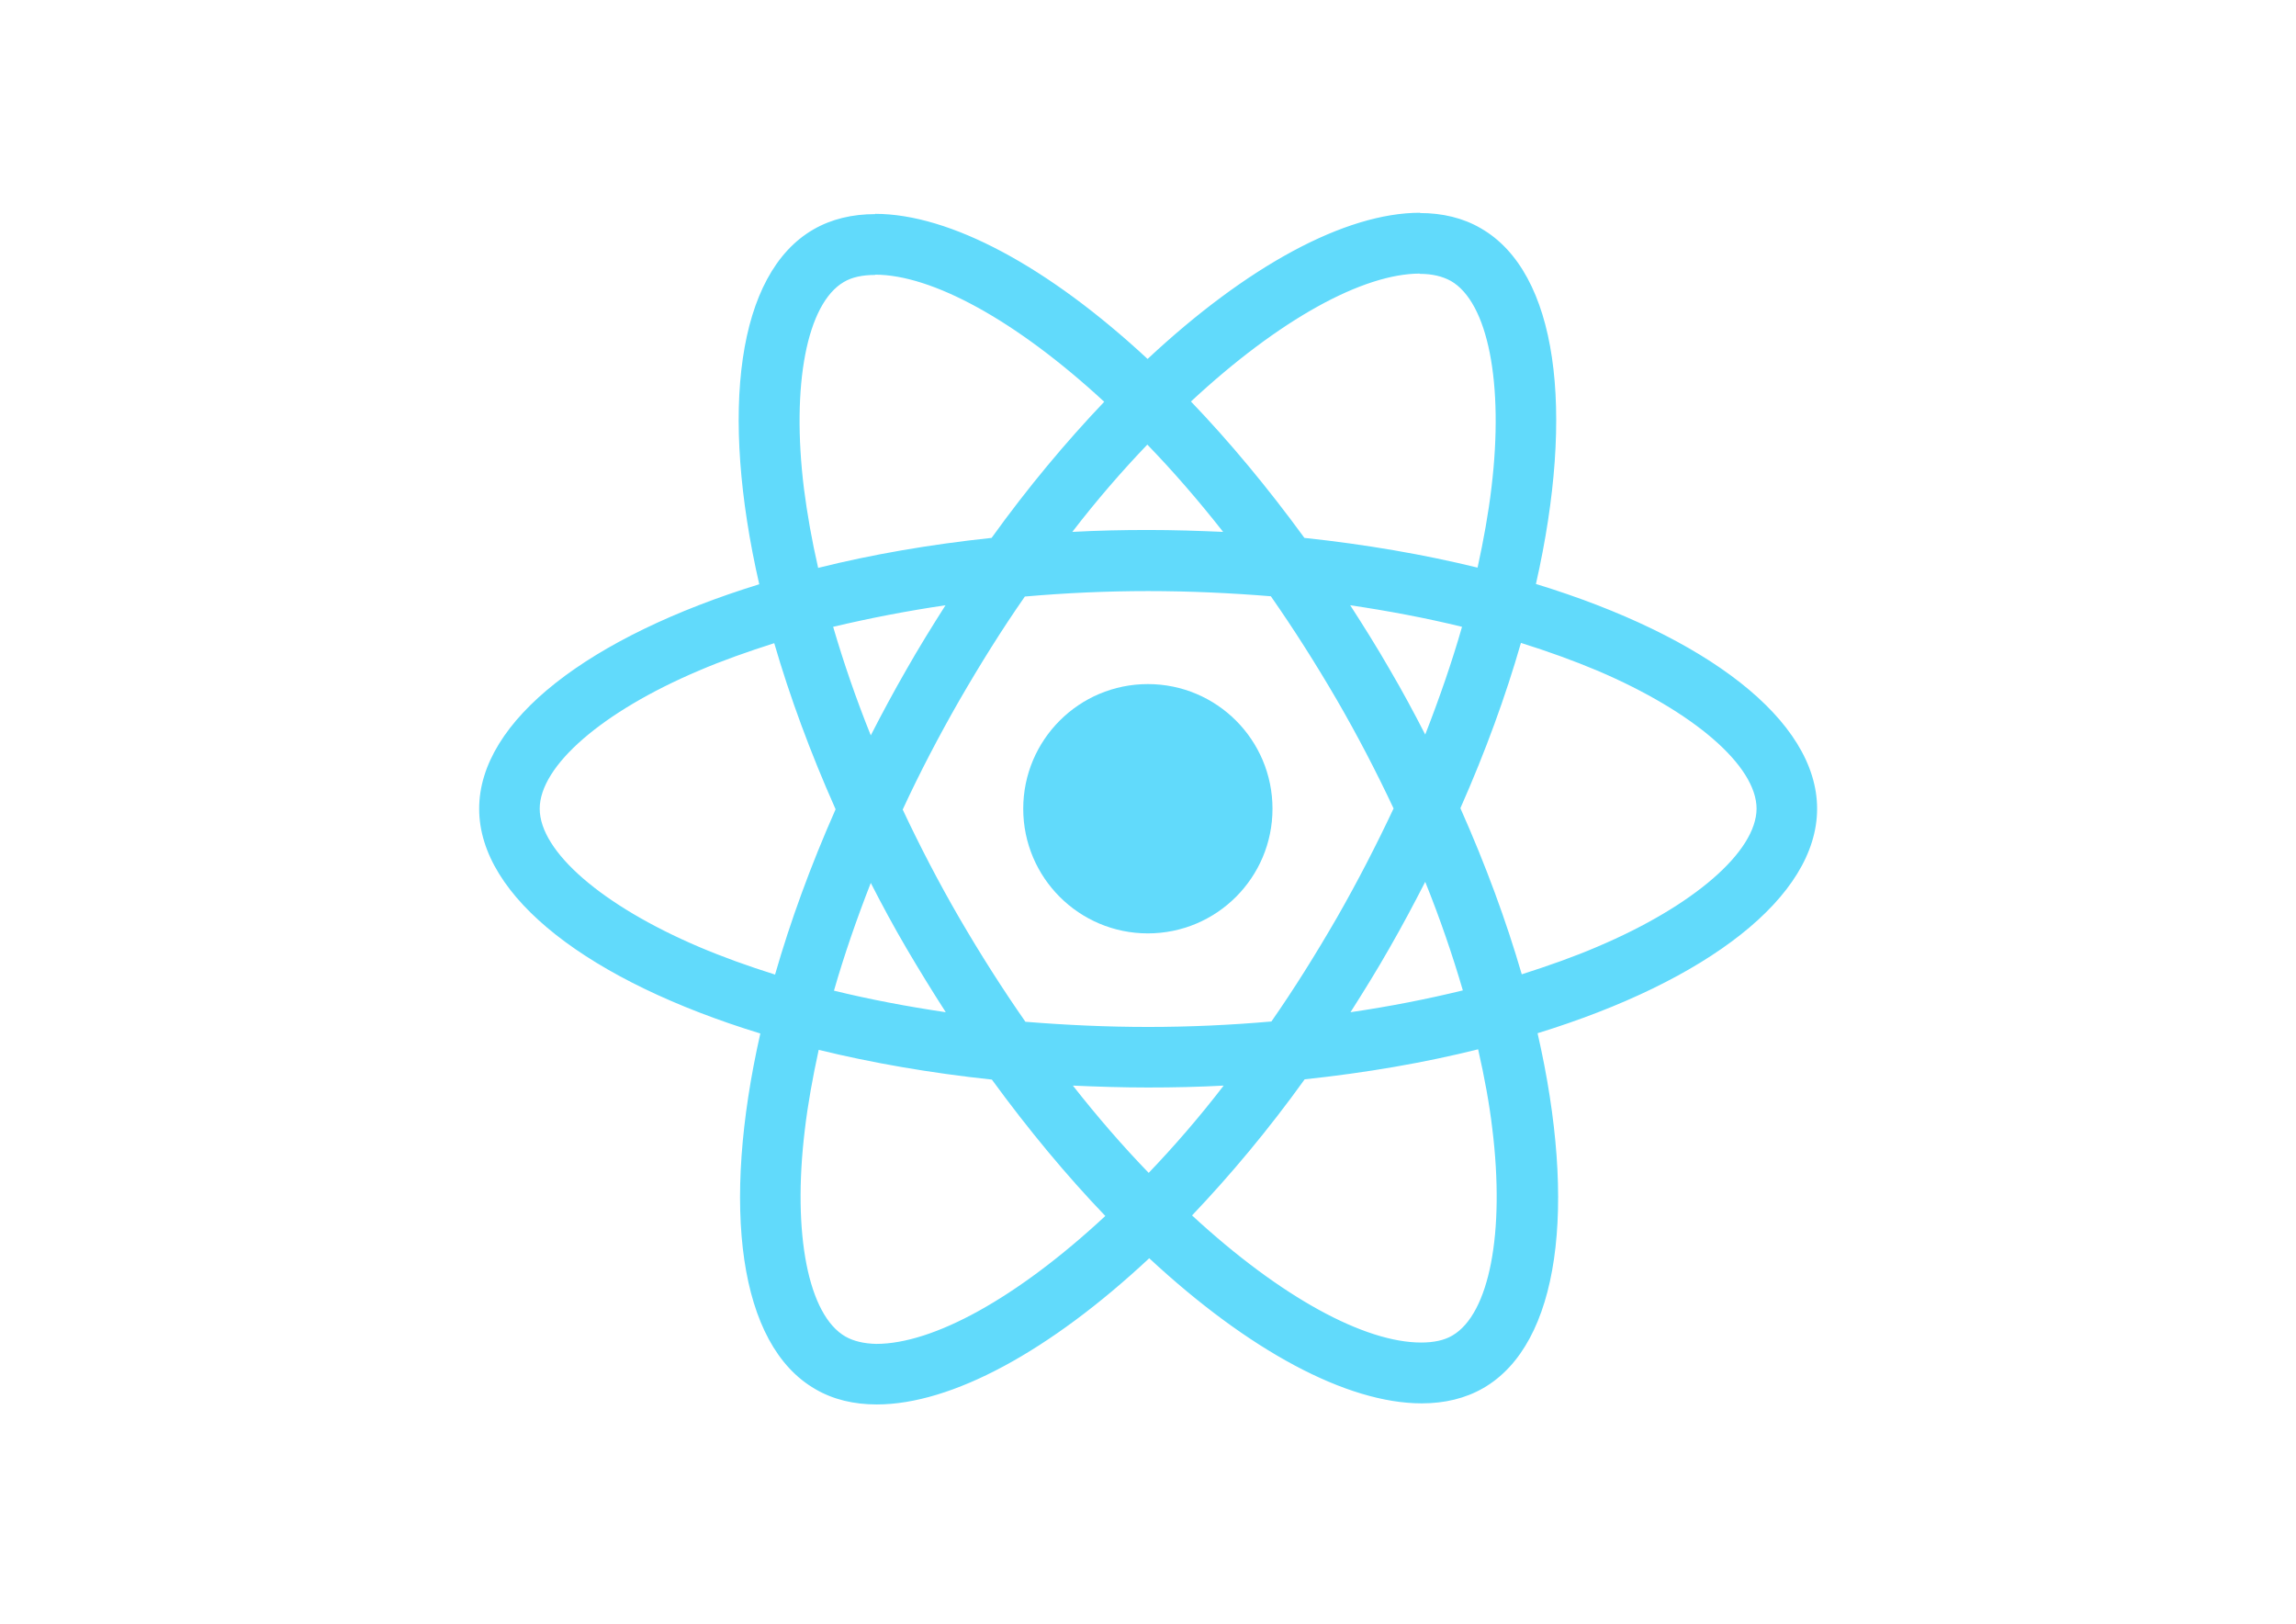
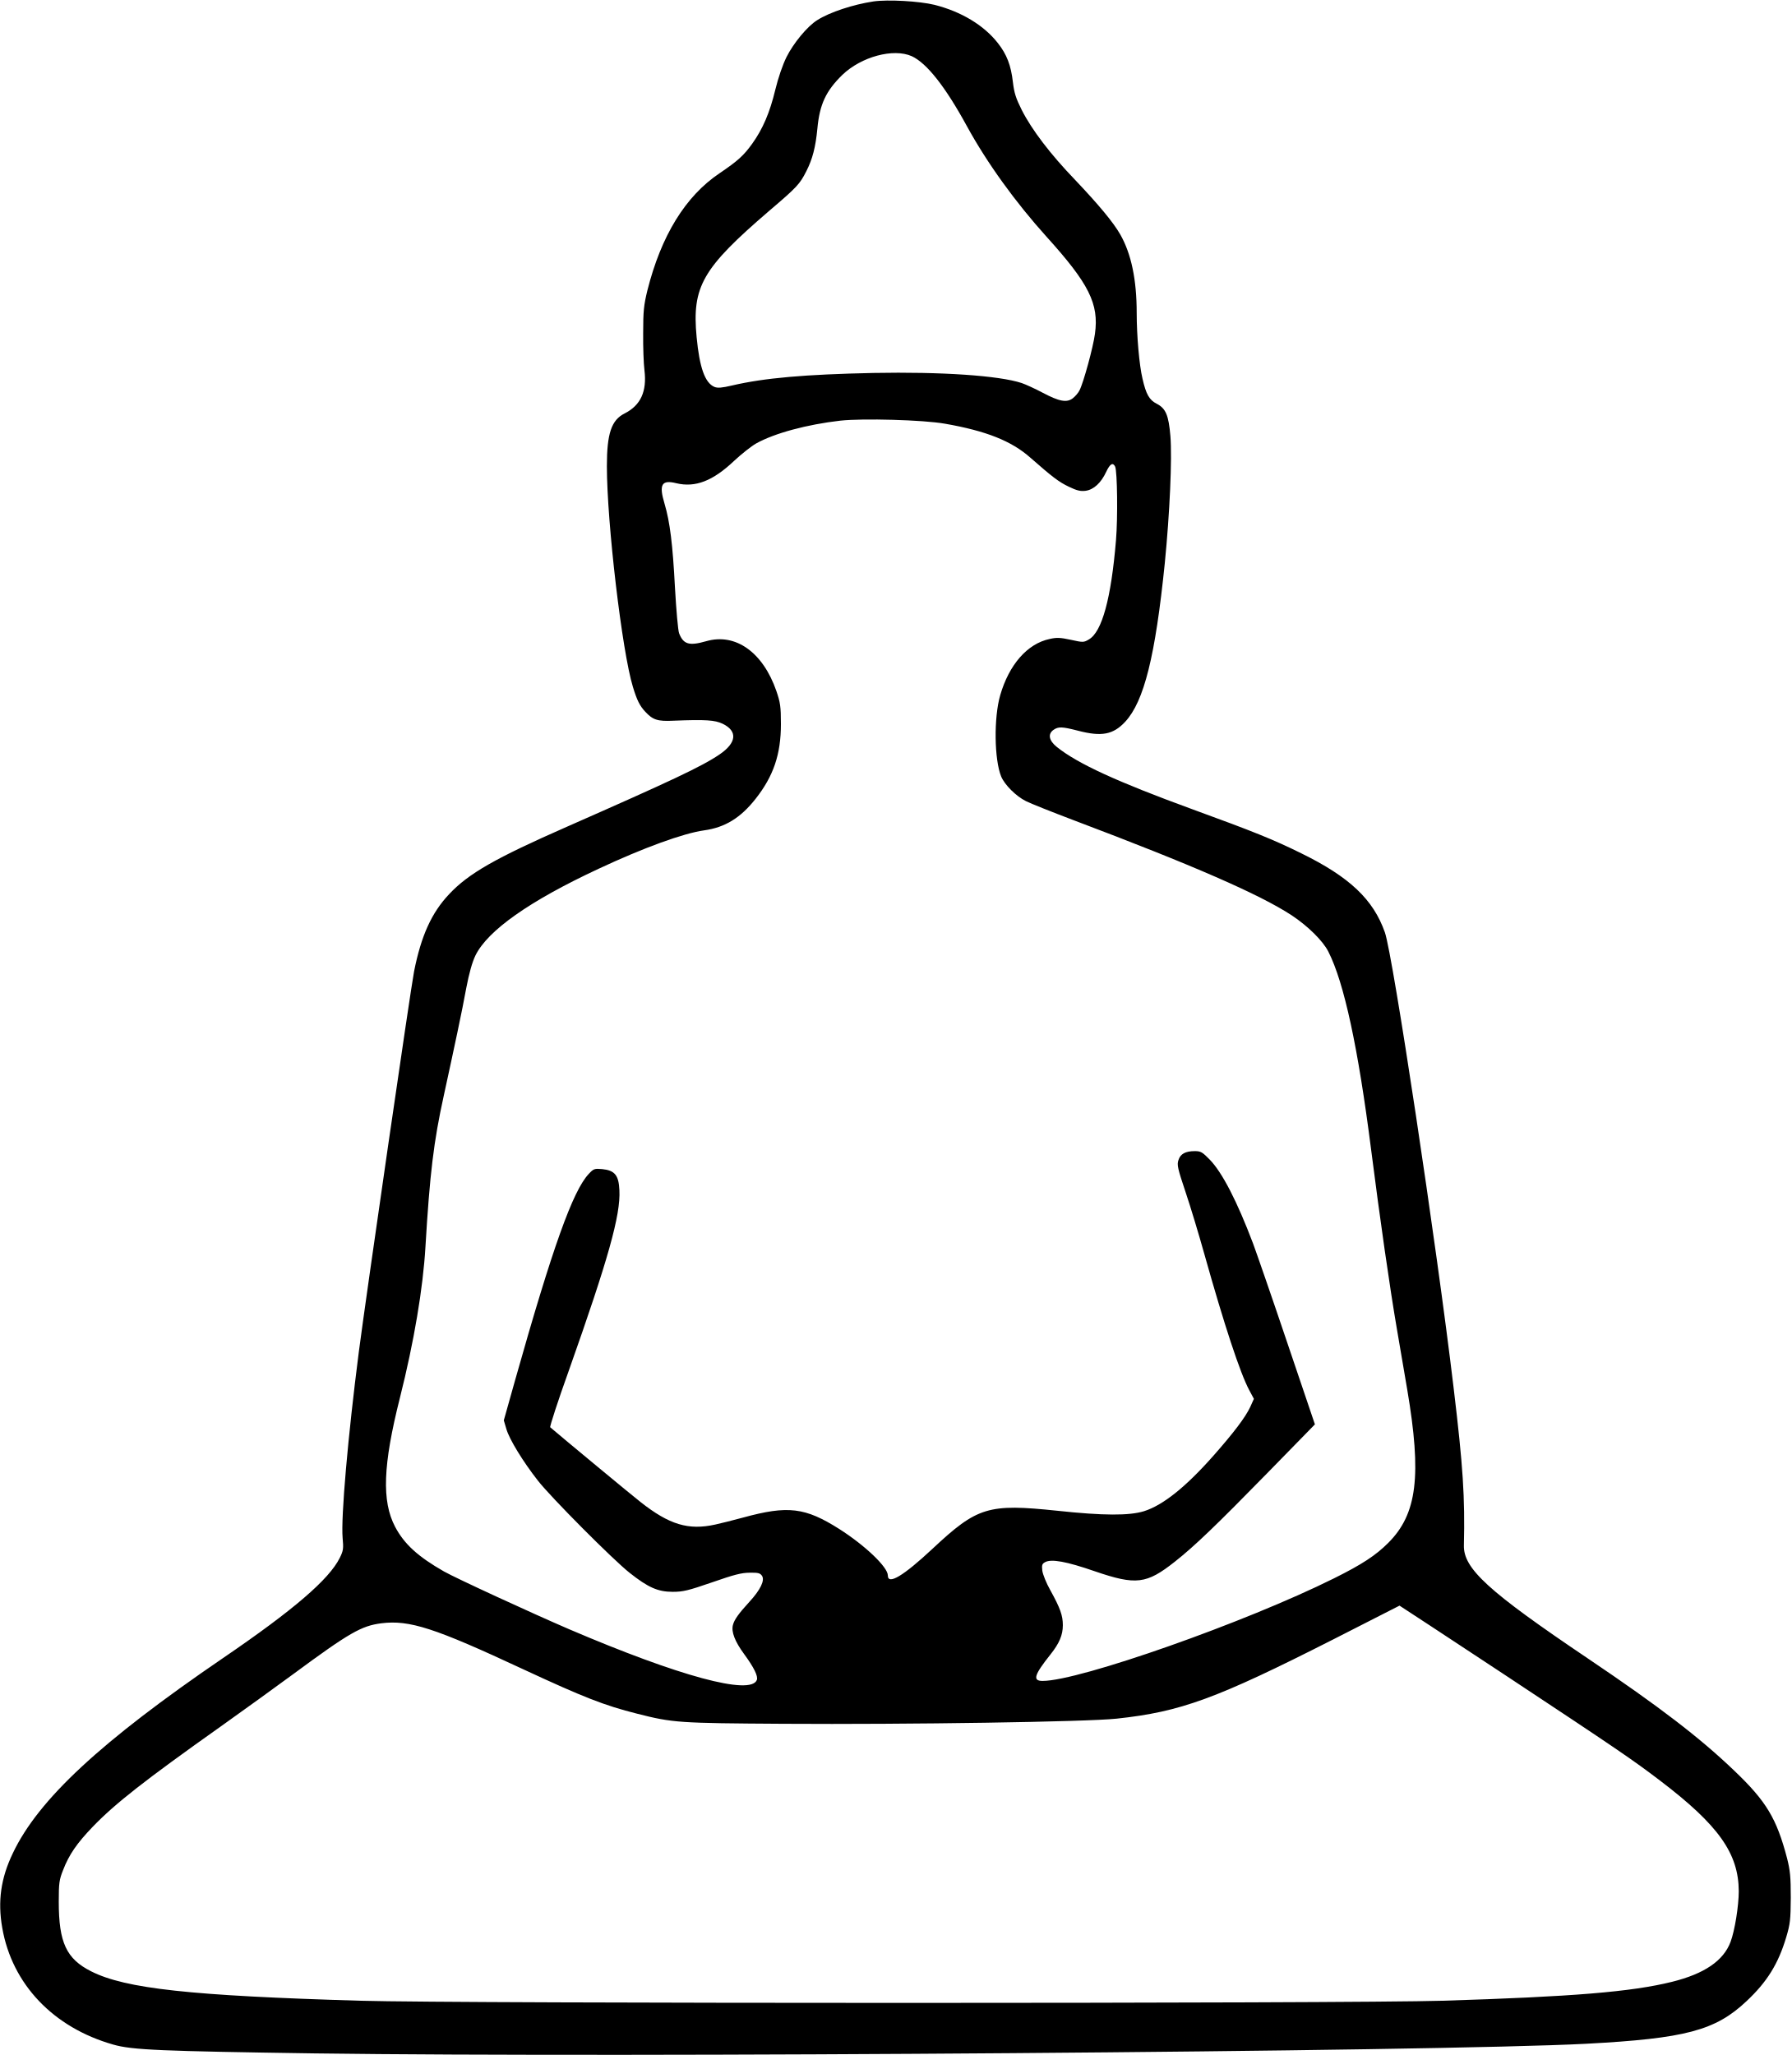
- <svg xmlns="http://www.w3.org/2000/svg" viewBox="0 0 841.9 595.3">
-   <g fill="#61DAFB">
-     <path d="M666.3 296.5c0-32.5-40.7-63.3-103.1-82.4 14.4-63.6 8-114.2-20.2-130.4-6.5-3.8-14.1-5.6-22.4-5.6v22.3c4.6 0 8.3.9 11.4 2.6 13.6 7.8 19.5 37.5 14.9 75.7-1.1 9.4-2.9 19.3-5.1 29.4-19.6-4.8-41-8.5-63.5-10.9-13.5-18.5-27.5-35.3-41.6-50 32.6-30.3 63.2-46.9 84-46.9V78c-27.5 0-63.5 19.6-99.9 53.6-36.4-33.8-72.4-53.2-99.9-53.2v22.3c20.7 0 51.4 16.5 84 46.6-14 14.7-28 31.4-41.3 49.9-22.6 2.4-44 6.1-63.6 11-2.3-10-4-19.7-5.2-29-4.7-38.2 1.1-67.9 14.6-75.8 3-1.8 6.9-2.6 11.5-2.6V78.5c-8.4 0-16 1.8-22.6 5.6-28.1 16.2-34.4 66.7-19.9 130.1-62.2 19.2-102.7 49.9-102.7 82.3 0 32.5 40.7 63.3 103.1 82.4-14.4 63.6-8 114.2 20.2 130.4 6.5 3.8 14.1 5.6 22.5 5.6 27.5 0 63.5-19.6 99.9-53.6 36.4 33.8 72.4 53.2 99.9 53.2 8.4 0 16-1.8 22.6-5.6 28.1-16.2 34.4-66.7 19.9-130.1 62-19.1 102.5-49.9 102.5-82.3zm-130.2-66.7c-3.7 12.9-8.3 26.2-13.5 39.5-4.1-8-8.4-16-13.1-24-4.6-8-9.5-15.8-14.4-23.4 14.2 2.1 27.9 4.7 41 7.9zm-45.8 106.5c-7.8 13.5-15.8 26.3-24.1 38.2-14.9 1.3-30 2-45.2 2-15.1 0-30.2-.7-45-1.9-8.3-11.9-16.4-24.6-24.2-38-7.6-13.1-14.5-26.4-20.8-39.8 6.2-13.4 13.2-26.8 20.7-39.9 7.8-13.5 15.8-26.3 24.1-38.2 14.9-1.3 30-2 45.2-2 15.1 0 30.2.7 45 1.9 8.3 11.9 16.4 24.6 24.2 38 7.6 13.1 14.5 26.4 20.8 39.8-6.3 13.4-13.2 26.8-20.7 39.9zm32.3-13c5.4 13.4 10 26.8 13.8 39.8-13.1 3.2-26.9 5.9-41.2 8 4.9-7.7 9.8-15.6 14.4-23.7 4.6-8 8.9-16.1 13-24.1zM421.2 430c-9.3-9.6-18.6-20.3-27.8-32 9 .4 18.2.7 27.5.7 9.4 0 18.7-.2 27.8-.7-9 11.7-18.3 22.4-27.5 32zm-74.4-58.9c-14.2-2.1-27.9-4.7-41-7.9 3.7-12.9 8.3-26.2 13.5-39.5 4.1 8 8.4 16 13.1 24 4.7 8 9.5 15.8 14.4 23.4zM420.7 163c9.3 9.6 18.6 20.3 27.8 32-9-.4-18.2-.7-27.5-.7-9.4 0-18.7.2-27.8.7 9-11.7 18.3-22.4 27.5-32zm-74 58.9c-4.9 7.7-9.8 15.6-14.4 23.7-4.6 8-8.9 16-13 24-5.4-13.4-10-26.8-13.8-39.8 13.1-3.1 26.9-5.8 41.2-7.9zm-90.5 125.2c-35.4-15.1-58.3-34.9-58.3-50.6 0-15.7 22.9-35.6 58.3-50.6 8.6-3.7 18-7 27.7-10.1 5.7 19.6 13.2 40 22.5 60.9-9.2 20.8-16.6 41.1-22.2 60.6-9.9-3.1-19.3-6.5-28-10.2zM310 490c-13.6-7.8-19.5-37.5-14.9-75.7 1.1-9.4 2.9-19.3 5.1-29.4 19.6 4.8 41 8.5 63.5 10.9 13.5 18.5 27.5 35.3 41.6 50-32.6 30.3-63.2 46.9-84 46.9-4.5-.1-8.3-1-11.3-2.7zm237.2-76.2c4.7 38.2-1.1 67.9-14.6 75.8-3 1.8-6.9 2.6-11.5 2.6-20.7 0-51.4-16.5-84-46.6 14-14.7 28-31.4 41.3-49.9 22.6-2.4 44-6.1 63.6-11 2.3 10.1 4.1 19.8 5.2 29.1zm38.5-66.7c-8.6 3.7-18 7-27.7 10.1-5.7-19.6-13.2-40-22.5-60.9 9.2-20.8 16.6-41.1 22.2-60.6 9.9 3.1 19.3 6.5 28.1 10.2 35.4 15.1 58.3 34.9 58.3 50.6-.1 15.7-23 35.6-58.4 50.6zM320.8 78.4z" />
-     <circle cx="420.9" cy="296.5" r="45.7" />
-     <path d="M520.5 78.1z" />
+ <svg xmlns="http://www.w3.org/2000/svg" version="1.0" width="1116pt" height="1280pt" viewBox="0 0 1116 1280" preserveAspectRatio="xMidYMid meet">
+   <g transform="translate(0,1280) scale(0.1,-0.1)" fill="#000000" stroke="none">
+     <path d="M5440 12791 c-126 -19 -272 -67 -349 -116 -62 -38 -149 -144 -192 -230 -24 -48 -52 -130 -70 -204 -34 -142 -78 -244 -143 -335 -54 -75 -89 -107 -204 -185 -213 -143 -364 -389 -450 -731 -22 -91 -26 -127 -26 -265 -1 -88 3 -192 8 -231 16 -132 -23 -218 -123 -269 -83 -41 -111 -126 -111 -328 0 -353 95 -1158 162 -1375 25 -83 43 -119 77 -155 47 -51 77 -61 176 -56 201 8 257 4 306 -19 95 -46 87 -119 -19 -191 -110 -75 -300 -164 -952 -451 -446 -196 -612 -291 -732 -419 -110 -116 -175 -260 -219 -482 -22 -113 -294 -1987 -344 -2369 -68 -528 -112 -1030 -101 -1159 6 -66 5 -79 -18 -125 -66 -133 -286 -323 -726 -623 -762 -520 -1151 -881 -1310 -1216 -75 -156 -95 -299 -66 -465 61 -351 318 -621 691 -727 117 -34 298 -41 1255 -55 1958 -27 6979 11 7920 60 617 33 804 82 998 265 128 120 198 232 248 400 24 81 27 106 28 245 0 131 -4 169 -23 245 -65 248 -129 355 -328 545 -216 207 -468 400 -913 700 -622 419 -776 560 -772 705 7 297 -5 490 -64 980 -106 891 -378 2693 -428 2837 -72 205 -219 345 -521 493 -174 86 -296 135 -680 275 -468 171 -712 283 -842 387 -50 40 -58 81 -21 107 30 21 54 20 151 -5 149 -39 221 -25 296 56 117 127 187 408 246 987 31 313 46 651 35 791 -11 131 -29 173 -85 202 -46 23 -67 59 -89 157 -20 83 -36 267 -36 408 0 209 -34 369 -102 489 -44 77 -135 186 -282 341 -154 160 -269 311 -332 435 -37 74 -47 106 -55 173 -12 105 -38 173 -94 244 -87 111 -228 196 -395 238 -94 23 -289 34 -380 21z m239 -341 c93 -43 208 -188 343 -435 125 -229 303 -475 496 -689 264 -292 328 -418 302 -605 -11 -84 -72 -306 -96 -352 -7 -15 -26 -37 -41 -49 -38 -30 -85 -21 -189 34 -45 24 -104 51 -130 60 -142 47 -502 71 -924 63 -426 -9 -679 -31 -880 -78 -64 -15 -90 -17 -110 -9 -59 25 -93 120 -111 310 -30 316 36 429 450 785 176 150 192 167 234 250 38 75 57 149 68 263 14 152 53 235 155 335 118 114 319 168 433 117z m206 -2289 c258 -45 416 -108 533 -212 138 -121 177 -151 240 -181 50 -24 72 -29 104 -25 50 7 96 49 128 118 24 51 42 61 56 32 13 -32 17 -314 5 -458 -30 -362 -87 -571 -169 -618 -32 -19 -36 -19 -113 -2 -65 14 -88 15 -131 5 -139 -29 -253 -160 -308 -350 -41 -141 -37 -402 6 -507 22 -52 92 -122 154 -153 30 -15 163 -68 295 -118 750 -283 1161 -463 1360 -593 101 -67 195 -159 229 -227 98 -193 185 -597 266 -1232 55 -431 116 -858 161 -1120 16 -96 45 -265 64 -375 91 -537 62 -775 -118 -955 -78 -78 -163 -134 -338 -221 -550 -274 -1586 -639 -1815 -639 -64 0 -53 37 49 165 55 69 77 121 77 182 0 60 -16 106 -78 218 -25 44 -47 99 -50 122 -4 35 -1 43 18 53 39 21 133 4 309 -57 257 -88 322 -80 499 60 123 97 258 227 575 551 l297 304 -174 514 c-95 282 -191 558 -211 612 -99 262 -192 443 -270 523 -46 47 -56 53 -93 53 -58 0 -90 -17 -102 -56 -10 -29 -5 -52 45 -201 31 -92 83 -265 116 -383 125 -445 223 -742 280 -849 l29 -54 -23 -51 c-30 -64 -102 -159 -228 -302 -174 -197 -316 -310 -434 -347 -92 -28 -251 -28 -540 3 -430 45 -497 25 -777 -237 -182 -170 -278 -227 -278 -166 0 52 -142 187 -302 289 -213 135 -320 148 -598 72 -63 -17 -142 -37 -175 -44 -167 -37 -286 -1 -465 140 -48 37 -492 405 -563 466 -4 3 48 164 117 356 244 689 322 966 314 1120 -4 94 -29 124 -107 132 -48 4 -53 3 -84 -30 -99 -105 -225 -457 -457 -1279 l-72 -256 16 -54 c18 -63 102 -201 196 -321 80 -103 468 -493 572 -575 115 -91 176 -118 268 -118 65 0 97 8 245 59 135 47 183 60 234 60 53 1 65 -2 77 -19 19 -28 -9 -87 -78 -162 -67 -73 -95 -112 -103 -145 -11 -42 12 -102 70 -181 61 -83 88 -138 79 -161 -38 -98 -484 23 -1169 316 -237 102 -706 318 -780 360 -161 92 -247 170 -304 278 -84 160 -76 384 30 804 88 349 144 683 159 941 27 453 51 654 114 940 68 312 115 532 140 670 18 94 37 161 57 203 76 156 337 340 766 540 282 132 530 222 659 240 130 18 227 78 320 196 112 142 158 278 158 466 0 110 -4 134 -28 205 -84 243 -255 364 -438 311 -105 -30 -141 -20 -168 49 -7 17 -18 145 -26 286 -14 268 -31 408 -65 522 -36 120 -18 150 74 127 118 -28 227 14 359 139 46 43 108 92 138 109 115 64 316 118 525 142 139 15 513 5 650 -19z m3486 -7792 c712 -471 798 -530 969 -660 364 -277 489 -453 490 -689 0 -91 -25 -246 -51 -315 -44 -118 -163 -199 -364 -249 -253 -63 -621 -93 -1430 -118 -581 -18 -6129 -18 -6740 0 -1057 31 -1463 75 -1677 183 -155 78 -202 180 -202 434 0 116 3 137 27 197 37 96 86 167 185 270 138 143 318 285 802 628 135 96 337 242 450 325 347 256 421 298 545 314 176 22 332 -29 881 -285 381 -177 509 -227 712 -278 223 -57 261 -59 907 -63 787 -5 1893 12 2080 32 400 43 619 123 1350 494 226 115 411 209 412 210 1 0 295 -193 654 -430z" />
  </g>
</svg>
